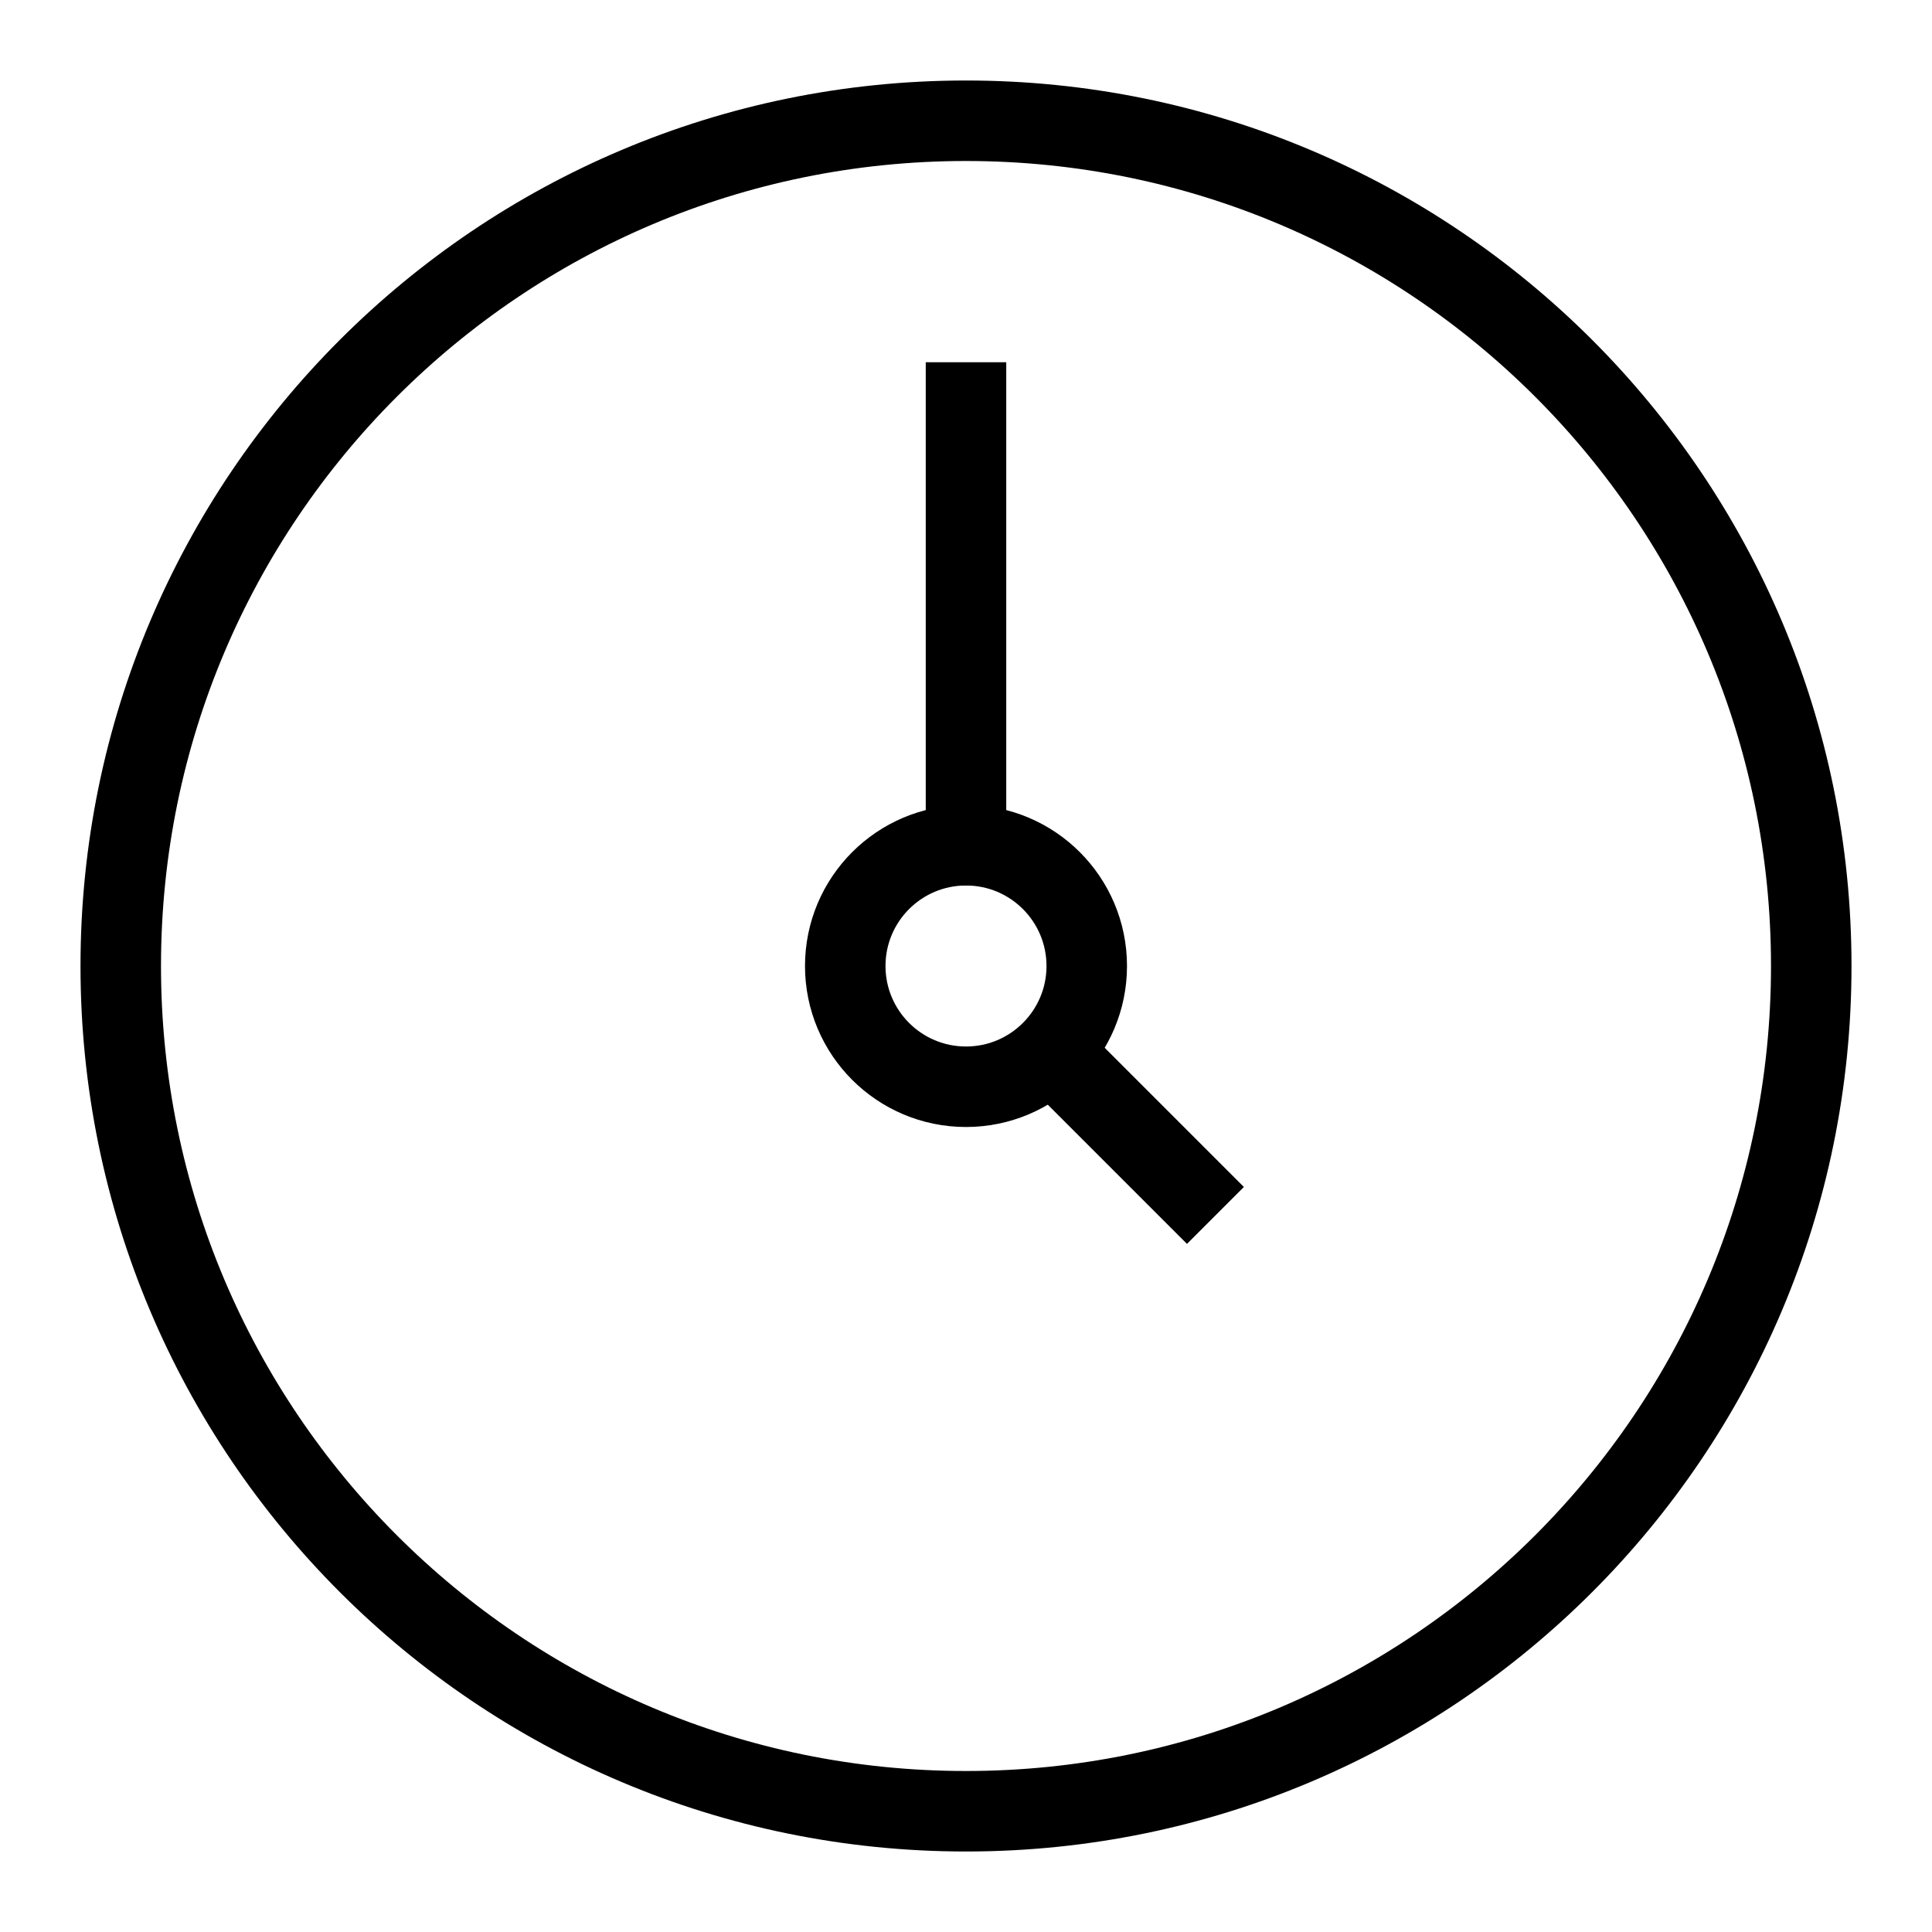
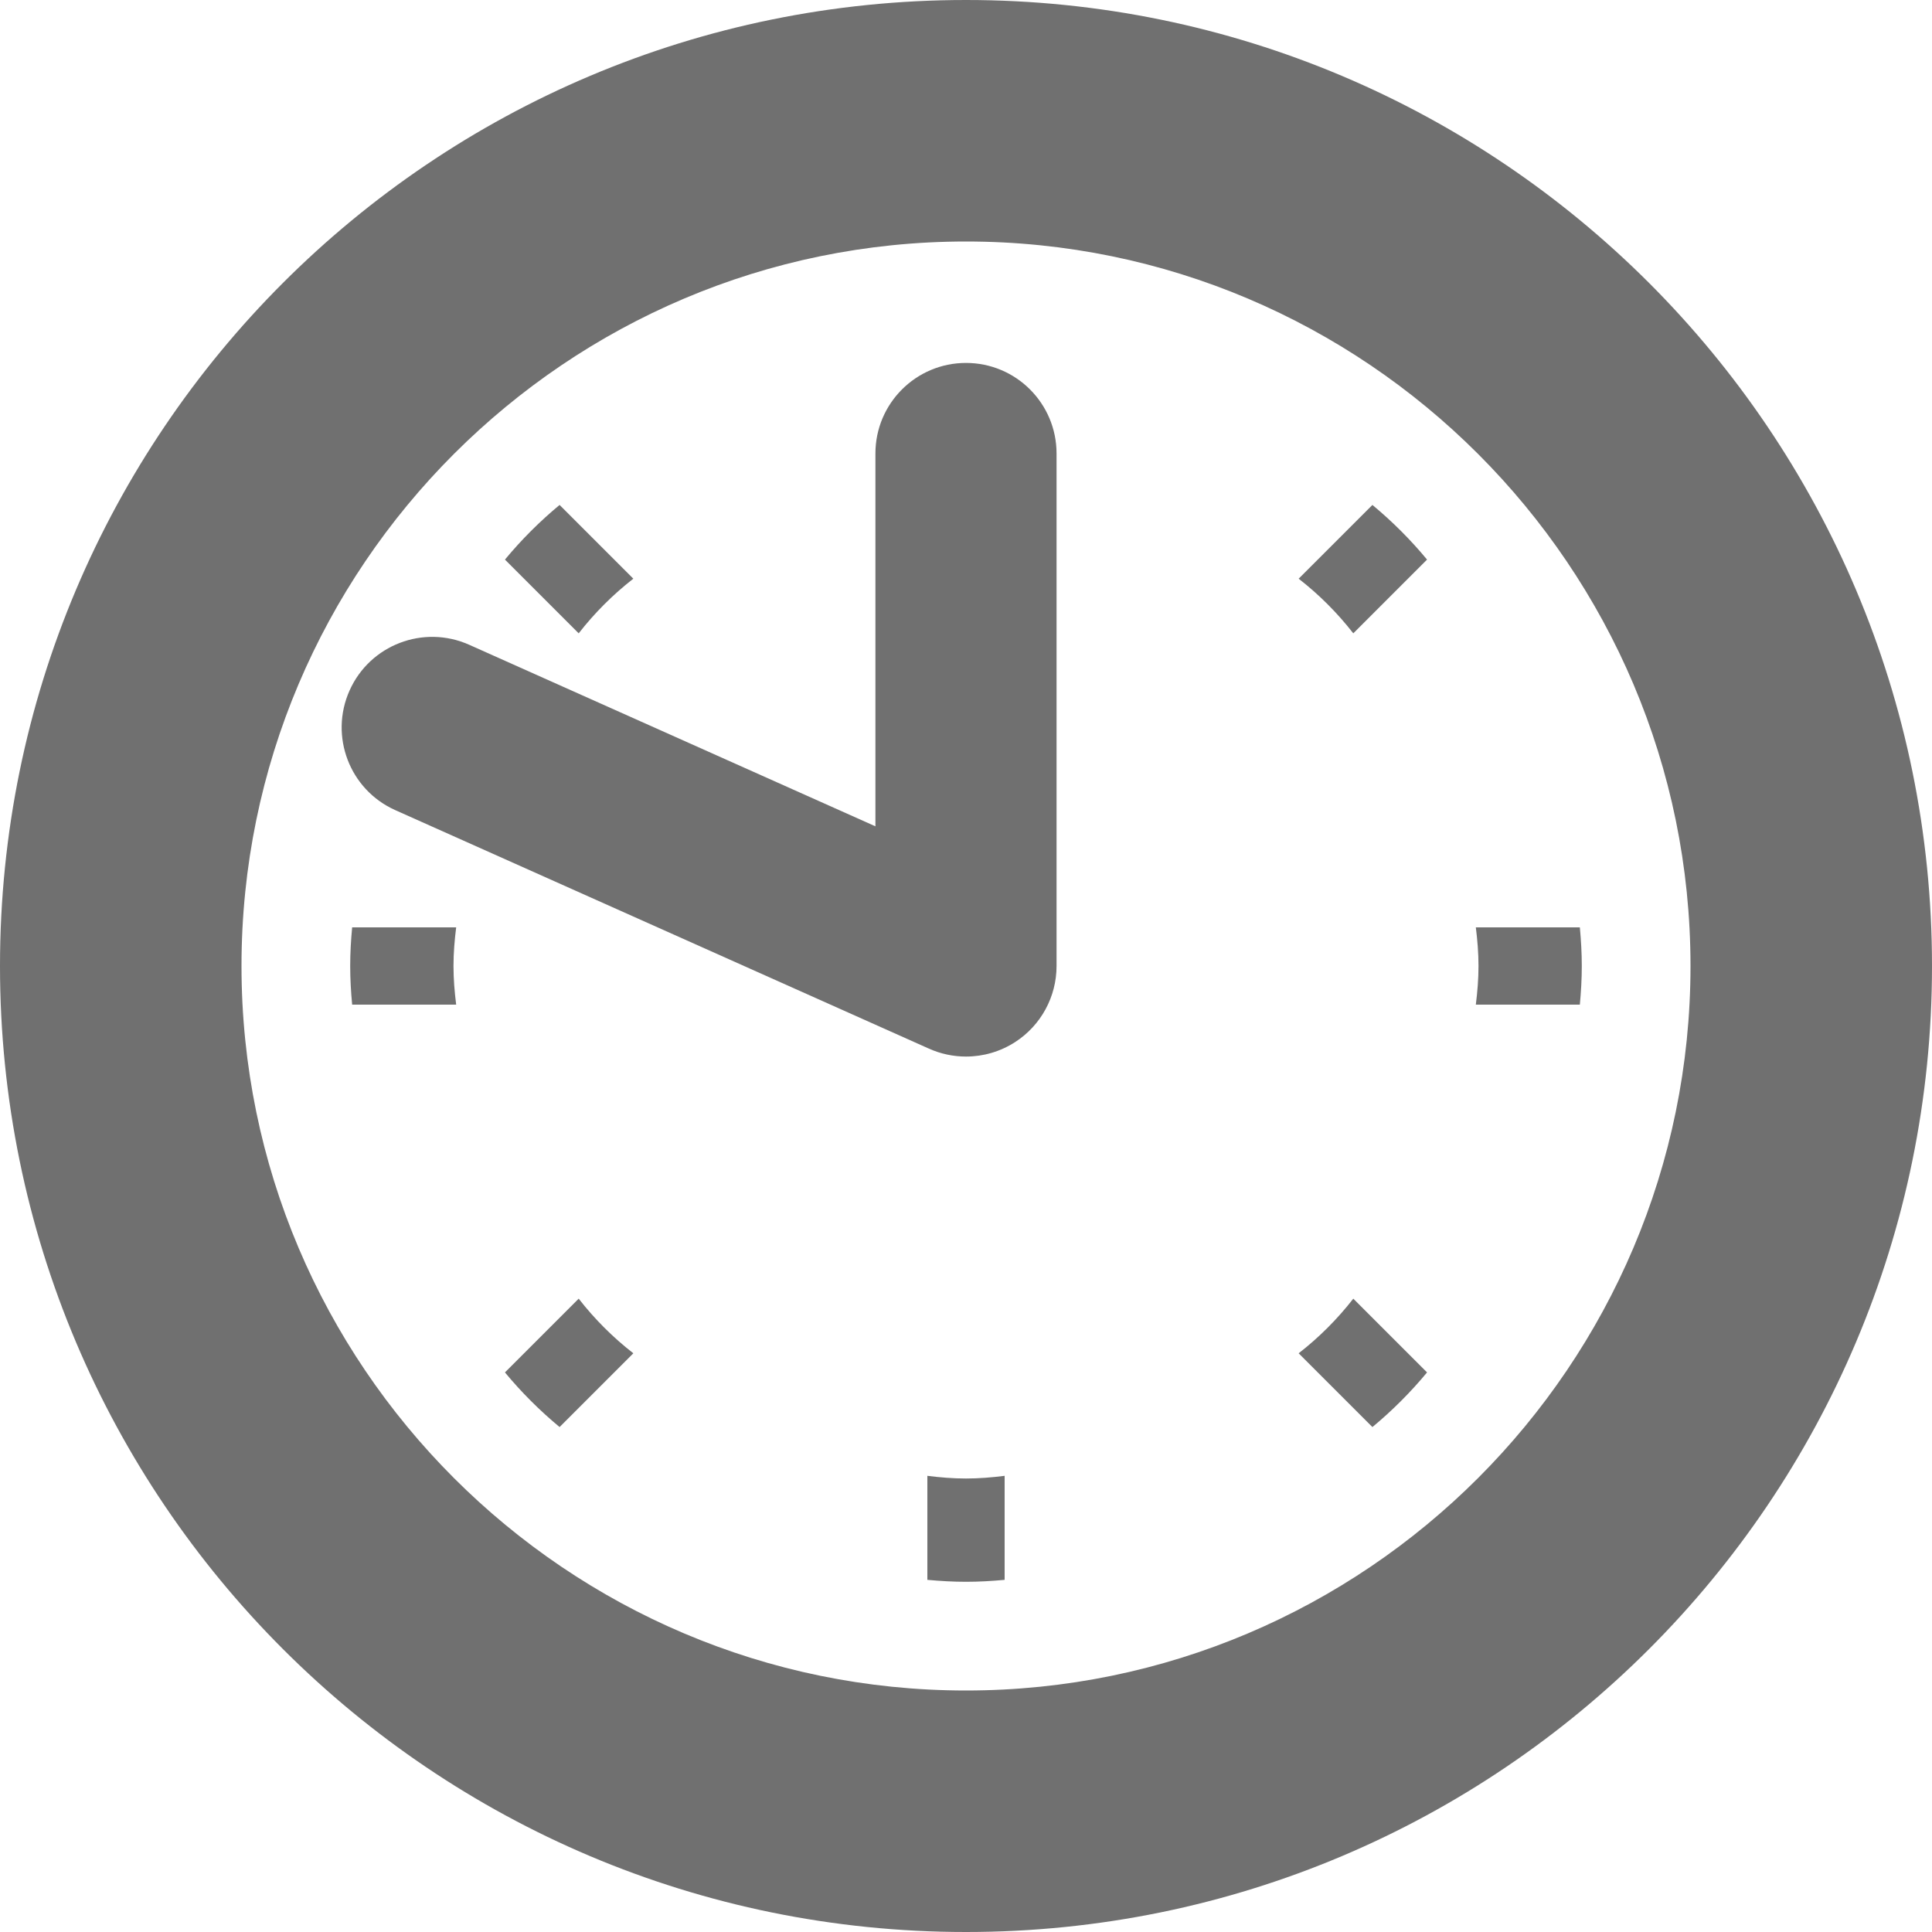
- <svg xmlns="http://www.w3.org/2000/svg" viewBox="0 0 48 48">
-   <rect width="48" height="48" fill="none" />
-   <circle cx="24" cy="24" r="21" fill="none" stroke="#000" stroke-linecap="round" stroke-linejoin="round" stroke-width="2" />
-   <line x1="24" y1="10" x2="24" y2="21" fill="none" stroke="#000" stroke-linecap="square" stroke-linejoin="round" stroke-width="2" />
-   <circle cx="24" cy="24" r="3" fill="none" stroke="#000" stroke-linecap="round" stroke-linejoin="round" stroke-width="2" />
-   <line x1="27" y1="27" x2="29.49" y2="29.49" fill="none" stroke="#000" stroke-linecap="square" stroke-linejoin="round" stroke-width="2" />
+ <svg xmlns="http://www.w3.org/2000/svg" version="1.1" id="_x31_0" x="0px" y="0px" viewBox="0 0 512 512" style="width: 32px; height: 32px; opacity: 1;" xml:space="preserve">
+   <style type="text/css">
+ 	.st0{fill:#374149;}
+ </style>
+   <g>
+     <path class="st0" d="M256,0C114.614,0,0,114.614,0,256c0,141.383,114.614,256,256,256c141.383,0,256-114.617,256-256   C512,114.614,397.383,0,256,0z M256,448c-105.871,0-192-86.133-192-192c0-105.871,86.129-192,192-192c105.867,0,192,86.129,192,192   C448,361.867,361.867,448,256,448z" style="fill: rgb(112, 112, 112);" />
+     <path class="st0" d="M344.156,358.637l19.547,19.546c5.266-4.366,10.114-9.214,14.48-14.48l-19.546-19.543   C354.426,349.57,349.566,354.43,344.156,358.637z" style="fill: rgb(112, 112, 112);" />
+     <path class="st0" d="M93.324,245.758c-0.316,3.375-0.519,6.786-0.519,10.242c0,3.457,0.203,6.863,0.519,10.238h27.566   c-0.422-3.363-0.71-6.766-0.71-10.238c0-3.477,0.289-6.879,0.71-10.242H93.324z" style="fill: rgb(112, 112, 112);" />
+     <path class="st0" d="M153.359,344.16l-19.542,19.543c4.363,5.266,9.214,10.114,14.48,14.48l19.543-19.546   C162.43,354.43,157.57,349.57,153.359,344.16z" style="fill: rgb(112, 112, 112);" />
+     <path class="st0" d="M418.676,245.758H391.11c0.422,3.363,0.707,6.766,0.707,10.242c0,3.473-0.286,6.875-0.707,10.238h27.566   c0.312-3.375,0.515-6.782,0.515-10.238C419.191,252.543,418.988,249.133,418.676,245.758z" style="fill: rgb(112, 112, 112);" />
+     <path class="st0" d="M245.758,391.11v27.566c3.375,0.312,6.786,0.515,10.242,0.515c3.457,0,6.863-0.203,10.238-0.515V391.11   c-3.363,0.422-6.766,0.71-10.238,0.71C252.523,391.82,249.121,391.531,245.758,391.11z" style="fill: rgb(112, 112, 112);" />
+     <path class="st0" d="M167.84,153.359l-19.543-19.542c-5.266,4.363-10.114,9.214-14.48,14.48l19.542,19.543   C157.57,162.43,162.43,157.57,167.84,153.359z" style="fill: rgb(112, 112, 112);" />
+     <path class="st0" d="M363.703,133.817l-19.547,19.542c5.41,4.211,10.27,9.07,14.481,14.481l19.546-19.543   C373.817,143.031,368.969,138.183,363.703,133.817z" style="fill: rgb(112, 112, 112);" />
+     <path class="st0" d="M255.996,96.18c-13.25,0-24,10.746-24,24v98.804L124.34,170.871c-12.102-5.406-26.297,0.015-31.703,12.121   c-5.406,12.102,0.015,26.297,12.117,31.703l141.454,63.215c3.125,1.398,6.461,2.09,9.789,2.09c4.57,0,9.11-1.305,13.062-3.863   c6.821-4.426,10.938-12.004,10.938-20.137V120.18C279.996,106.926,269.254,96.18,255.996,96.18z" style="fill: rgb(112, 112, 112);" />
+   </g>
</svg>
